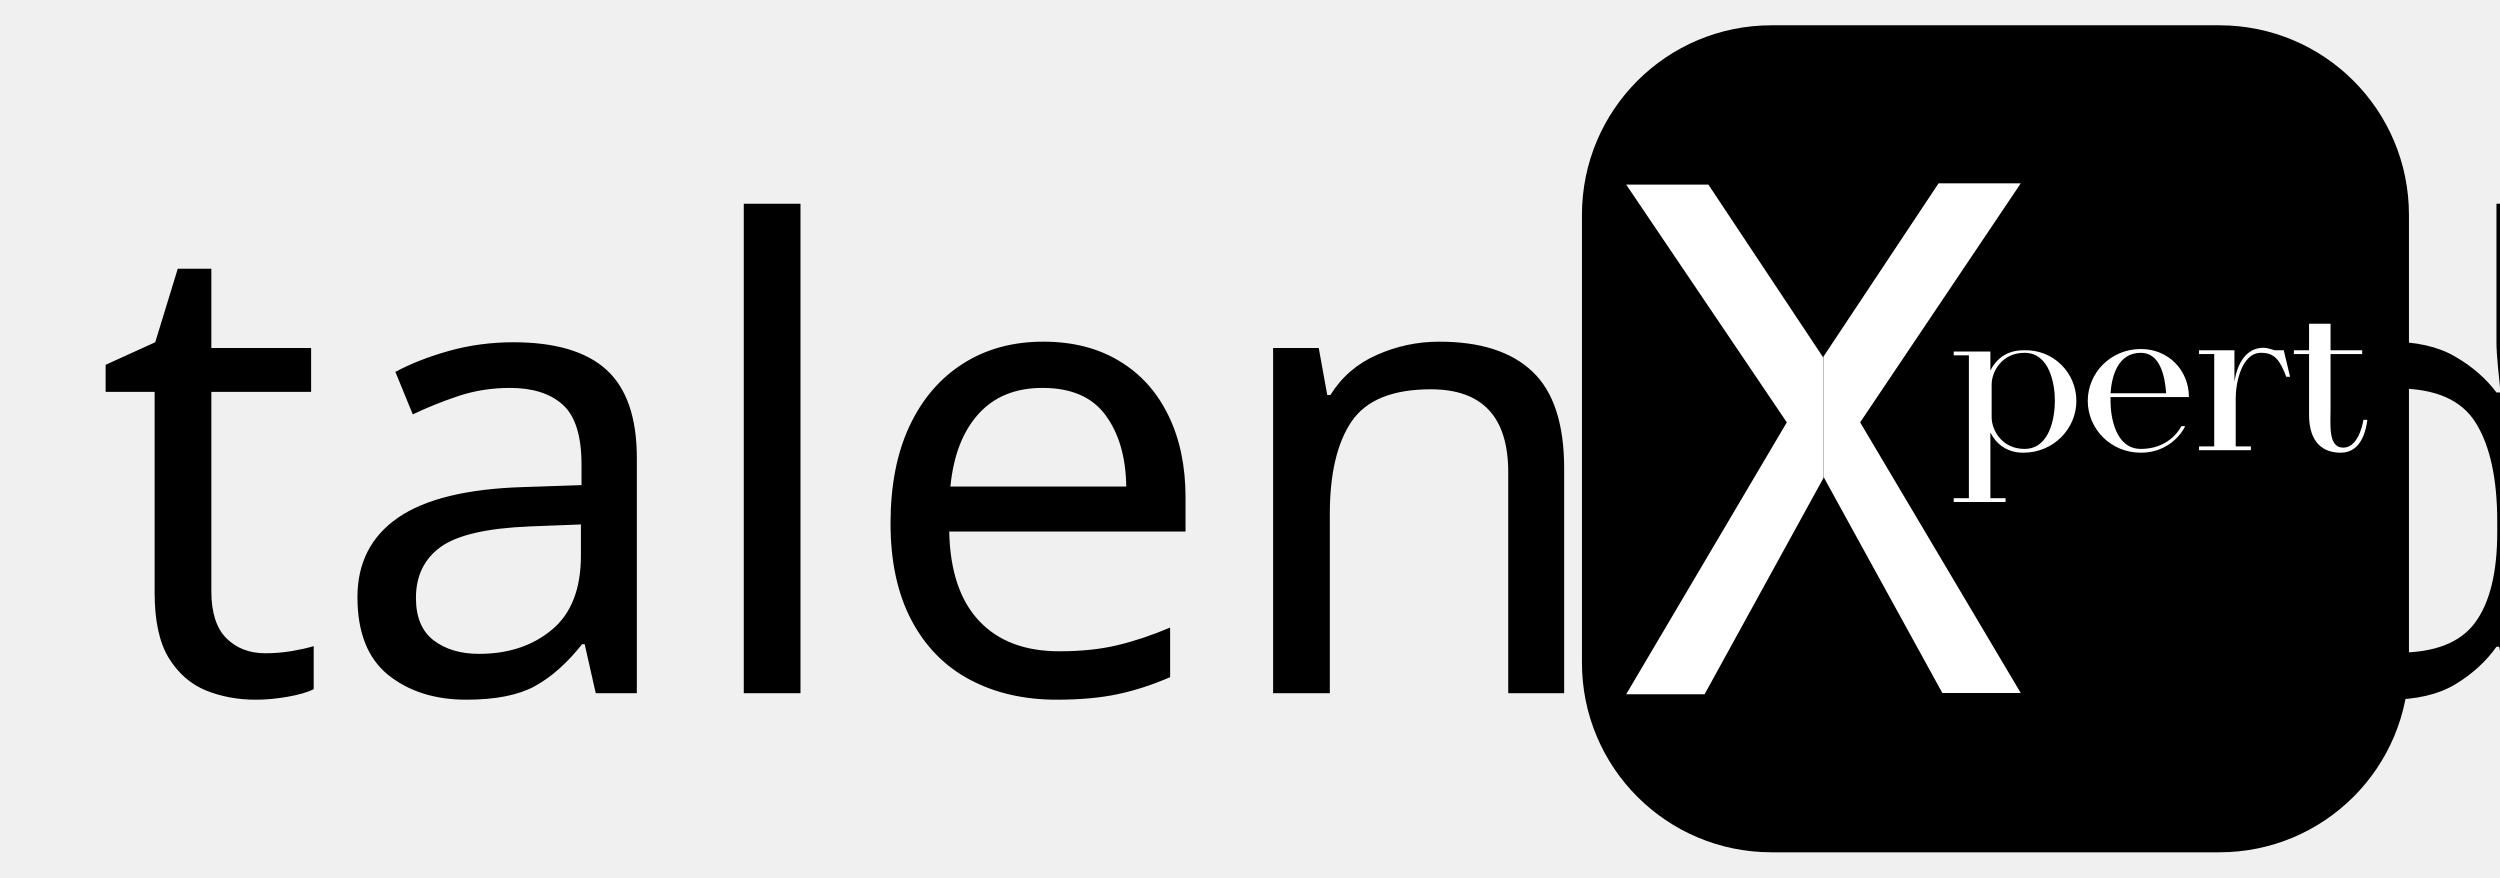
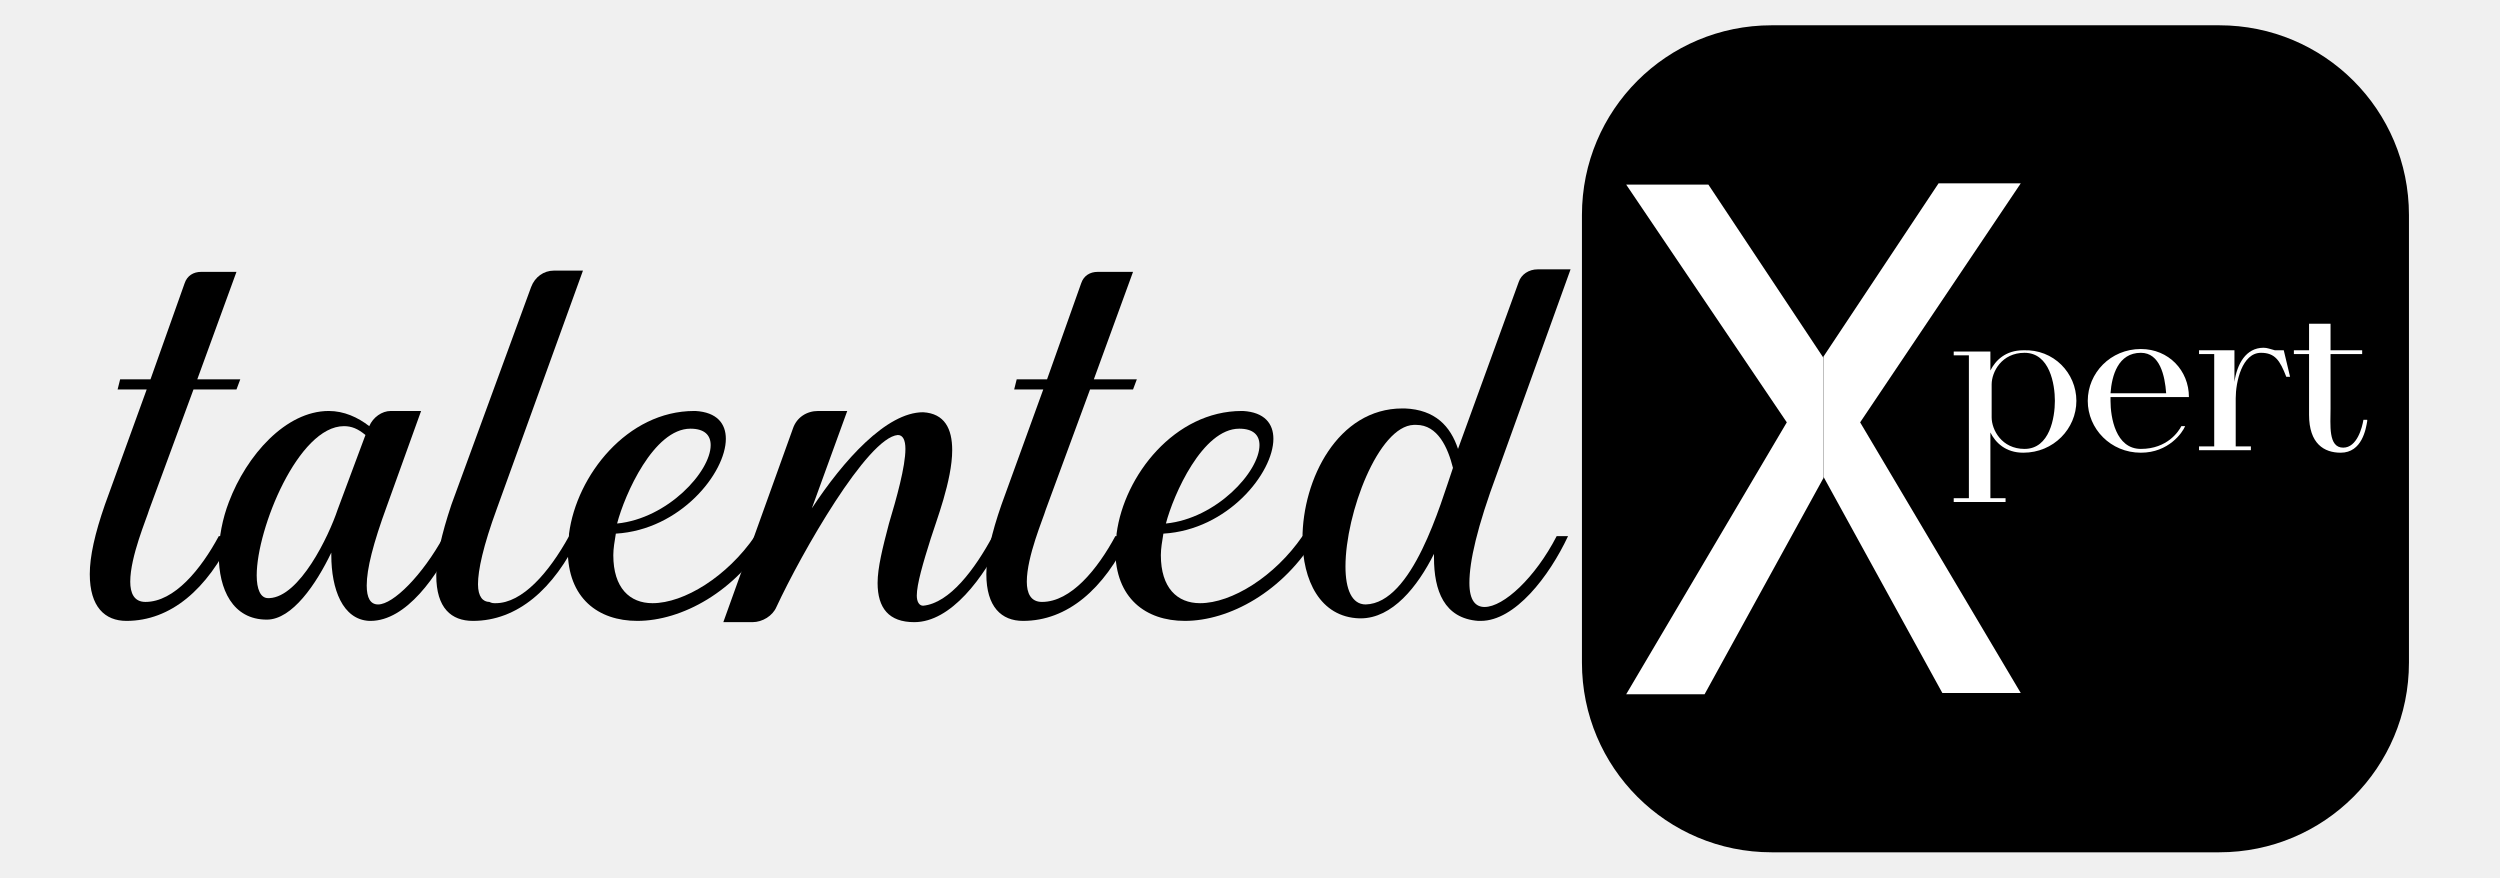
<svg xmlns="http://www.w3.org/2000/svg" version="1.1" id="Layer_1" x="0px" y="0px" viewBox="0 0 197.7 69.4" style="enable-background:new 0 0 197.7 69.4;" xml:space="preserve">
  <style type="text/css">
	.st0{fill:#FFFFFF;}
	.st1{font-family:'HARMONY';}
	.st2{font-size:17px;}
- 	.st3{font-family:'Hopsters';}
- 	.st4{font-size:50.922px;}
</style>
  <g>
    <text transform="matrix(1 0 0 1 156.8247 39.3686)" class="st0 st1 st2">pert</text>
    <g>
      <polygon class="st0" points="128.7,14.6 142.8,33.5 128.8,54.9 135.6,54.9 146,37.8 146,28.3 136,14.6   " />
    </g>
    <g>
      <polygon class="st0" points="164,14.6 149.9,33.5 163.9,54.9 157.1,54.9 146.7,37.8 146.7,28.3 156.7,14.6   " />
    </g>
  </g>
  <g>
-     <text transform="matrix(1 0 0 1 7.5409 54.8162)" class="st3 st4">talented</text>
+     <g>
+       <path d="M15.6,30h3.4l-0.3,0.8h-3.4l-3.5,9.5C11.6,41,10.3,44,10.3,46c0,0.9,0.3,1.6,1.2,1.6c2.3,0,4.4-2.6,5.8-5.2h1.1    c-2,4.2-4.9,6.7-8.4,6.7c-1.7,0-2.9-1.1-2.9-3.7c0-1.4,0.4-3.2,1.2-5.5l3.3-9.1H9.3L9.5,30h2.4l2.7-7.6c0.2-0.6,0.7-0.9,1.3-0.9    h2.8L15.6,30z" />
+       <path d="M30.6,40c-1.1,3-1.6,5-1.6,6.3c0,1,0.3,1.5,0.9,1.5c1.2,0,3.5-2.3,5.2-5.4h1c-1.5,3.2-4,6.7-6.8,6.7h-0.1    c-2.1-0.1-3-2.5-3-5.2v-0.2C25,46.2,23.1,49,21.1,49c-2.7,0-3.8-2.4-3.8-5.1c0-1.4,0.3-2.9,0.8-4.2c1.4-3.7,4.5-7.2,7.9-7.2H26    c1.2,0,2.3,0.5,3.2,1.2c0.3-0.7,1-1.2,1.7-1.2h2.4L30.6,40z M28.9,34.4c-0.6-0.5-1.1-0.7-1.7-0.7c-3.6,0-6.9,8.1-6.9,11.8    c0,1.1,0.3,1.8,0.9,1.8h0.1c2.4-0.1,4.7-4.9,5.4-7L28.9,34.4z" />
+       <path d="M45.8,42.4c-2,4.2-4.9,6.7-8.4,6.7c-1.7,0-2.9-1-2.9-3.6c0-1.4,0.4-3.2,1.2-5.6L42,22.7c0.3-0.8,1-1.3,1.8-1.3h2.3    l-6.8,18.8c-1.1,3-1.5,4.9-1.5,6c0,1,0.4,1.4,0.9,1.4c0.2,0.1,0.3,0.1,0.5,0.1c2.1,0,4.2-2.4,5.8-5.3H45.8z" />
+       <path d="M60.8,42.4c-2.6,4.4-6.9,6.7-10.4,6.7c-3.1,0-5.5-1.8-5.5-5.6c0-0.4,0.1-0.9,0.1-1.3c0.6-4.6,4.6-9.7,9.9-9.7h0.1    c1.7,0.1,2.4,1,2.4,2.2c0,2.7-3.6,7.2-8.7,7.5c-0.1,0.6-0.2,1.2-0.2,1.7c0,2.6,1.3,3.8,3.1,3.8c2.5,0,5.9-2.1,8.1-5.3H60.8z     M48.8,41.4c4-0.4,7.4-4.1,7.4-6.2c0-0.8-0.5-1.3-1.6-1.3C51.7,33.9,49.4,39.1,48.8,41.4z" />
+       <path d="M78.5,42.4h0.9c-1.6,3.3-4.2,6.8-7.1,6.8c-2,0-2.9-1.1-2.9-3.1c0-1.2,0.4-2.8,0.9-4.7c0.6-2,1.3-4.5,1.3-5.9    c0-0.7-0.2-1.1-0.6-1.1H71c-2.4,0.2-7.6,9.3-9.6,13.6c-0.3,0.7-1.1,1.2-1.9,1.2h-2.3l5.5-15.3c0.3-0.9,1.1-1.4,2-1.4H67l-2.8,7.7    c2.5-3.8,5.9-7.6,8.8-7.6H73c1.7,0.1,2.3,1.3,2.3,3c0,2.4-1.3,5.7-1.7,7c-0.6,1.9-1.1,3.6-1.1,4.5c0,0.5,0.2,0.8,0.5,0.8    C75.1,47.7,77.1,45,78.5,42.4z" />
+       <path d="M86.5,30h3.4l-0.3,0.8h-3.4l-3.5,9.5C82.5,41,81.2,44,81.2,46c0,0.9,0.3,1.6,1.2,1.6c2.3,0,4.4-2.6,5.8-5.2h1.1    c-2,4.2-4.9,6.7-8.4,6.7c-1.7,0-2.9-1.1-2.9-3.7c0-1.4,0.4-3.2,1.2-5.5l3.3-9.1h-2.3l0.2-0.8h2.4l2.7-7.6c0.2-0.6,0.7-0.9,1.3-0.9    h2.8L86.5,30z" />
+       <path d="M104.1,42.4c-2.6,4.4-6.9,6.7-10.4,6.7c-3.1,0-5.5-1.8-5.5-5.6c0-0.4,0.1-0.9,0.1-1.3c0.6-4.6,4.6-9.7,9.9-9.7h0.1    c1.7,0.1,2.4,1,2.4,2.2c0,2.7-3.6,7.2-8.7,7.5c-0.1,0.6-0.2,1.2-0.2,1.7c0,2.6,1.3,3.8,3.1,3.8c2.5,0,5.9-2.1,8.1-5.3H104.1z     M92.2,41.4c4-0.4,7.4-4.1,7.4-6.2c0-0.8-0.5-1.3-1.6-1.3C95.1,33.9,92.8,39.1,92.2,41.4z" />
+       <path d="M118.4,37.4c-1.6,4.3-2.2,7-2.2,8.7c0,1.4,0.5,1.9,1.2,1.9c1.5,0,4-2.3,5.7-5.6h0.9c-1.5,3.2-4.2,6.7-6.9,6.7h-0.2    c-2.7-0.2-3.5-2.4-3.5-5v-0.3c-1.3,2.6-3.3,5.1-5.8,5.1h-0.1c-3.1-0.1-4.5-3-4.5-6.3c0-4.7,2.8-10.3,7.9-10.3h0.2    c2.4,0.1,3.6,1.4,4.2,3.2l4.8-13.2c0.2-0.6,0.8-1,1.5-1h2.6L118.4,37.4z M114.9,37c-0.4-1.6-1.2-3.4-2.9-3.4h-0.2    c-2.8,0.1-5.4,7-5.4,11.2c0,1.8,0.5,3,1.6,3C111.7,47.7,113.9,39.9,114.9,37L114.9,37z" />
+     </g>
    <g>
      <path d="M125.1,48.4v4c0,8.3,6.7,15,15,15h35.4c8.3,0,15-6.7,15-15V17c0-8.3-6.7-15-15-15h-35.4c-8.3,0-15,6.7-15,15v2.9" />
      <g>
        <g>
          <path class="st0" d="M164.2,31.7c0,2.2-1.8,4.1-4.2,4.1c-1.4,0-2.2-0.8-2.6-1.6v5.2h1.2v0.3h-4.1v-0.3h1.2V28.1h-1.2v-0.3h2.9      v1.5c0.4-0.8,1.2-1.6,2.6-1.6C162.4,27.6,164.2,29.5,164.2,31.7z M162.5,31.7c0-1.3-0.4-3.8-2.4-3.8c-1.8,0-2.6,1.5-2.6,2.5V33      c0,1,0.8,2.5,2.6,2.5C162.1,35.5,162.5,33,162.5,31.7z" />
          <path class="st0" d="M172.5,33.7h0.3c-0.2,0.5-1.3,2.1-3.5,2.1c-2.4,0-4.2-1.9-4.2-4.1s1.8-4.1,4.2-4.1c2.2,0,3.8,1.7,3.8,3.8      h-6.2c0,0.1,0,0.2,0,0.3c0,1.3,0.4,3.8,2.4,3.8C171.4,35.5,172.3,34.1,172.5,33.7z M166.9,31.1h4.4c-0.1-1.4-0.5-3.2-2-3.2      C167.5,27.9,167,29.7,166.9,31.1z" />
          <path class="st0" d="M181.1,29.8h-0.3c-0.5-1.3-0.9-1.9-2-1.9c-1.5,0-2,2.3-2,3.6v3.8h1.2v0.3h-4.1v-0.3h1.2v-7.3h-1.2v-0.3h2.8      v2.5c0.2-1.4,0.9-2.7,2.3-2.7c0.3,0,0.5,0.1,0.9,0.2h0.7L181.1,29.8z" />
          <path class="st0" d="M187.2,33.3c-0.1,0.6-0.4,2.5-2.1,2.5c-1.3,0-2.5-0.7-2.5-3v-4.8h-1.2v-0.3h1.2v-2.1h1.7v2.1h2.5v0.3h-2.5      v4.3c0,1.3-0.2,3.1,1,3.1c1.1,0,1.5-1.6,1.6-2.2H187.2z" />
        </g>
        <g>
          <g>
            <polygon class="st0" points="128.6,14.6 141.3,33.4 128.6,54.9 134.8,54.9 144.2,37.8 144.2,28.3 135.1,14.6      " />
          </g>
          <g>
            <polygon class="st0" points="159.8,14.5 147.1,33.4 159.8,54.8 153.6,54.8 144.2,37.7 144.2,28.2 153.3,14.5      " />
          </g>
        </g>
      </g>
    </g>
  </g>
</svg>
